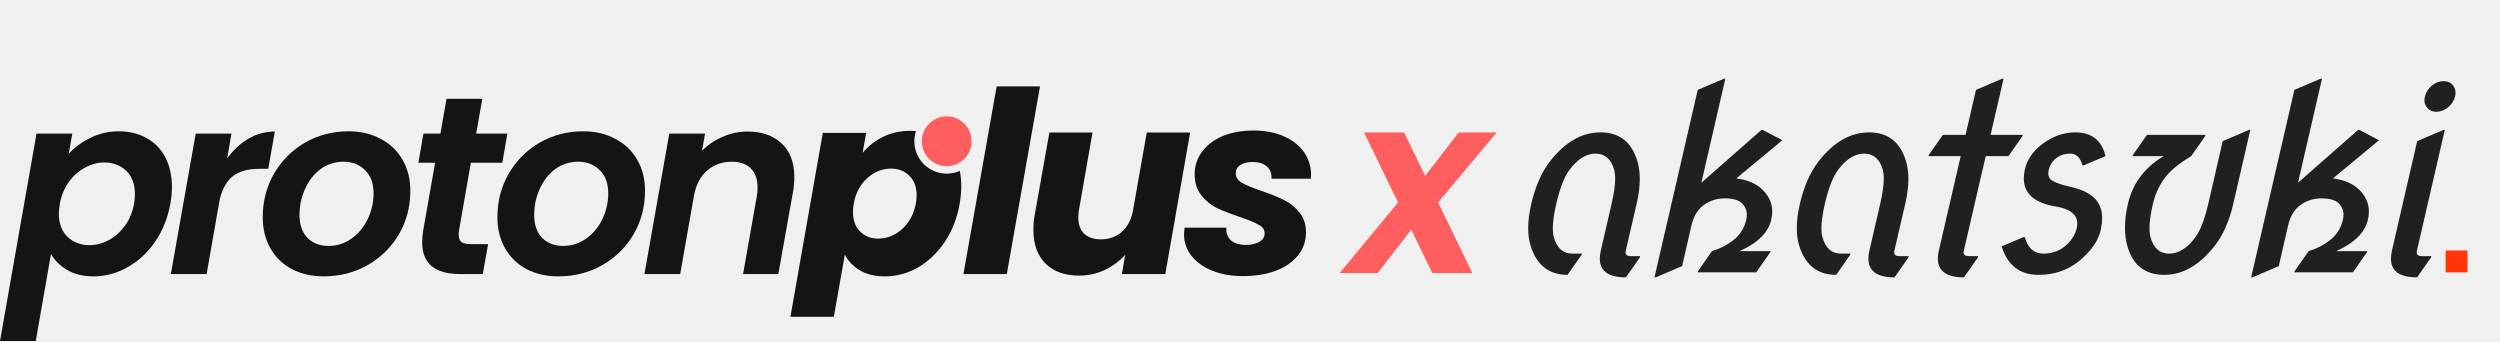
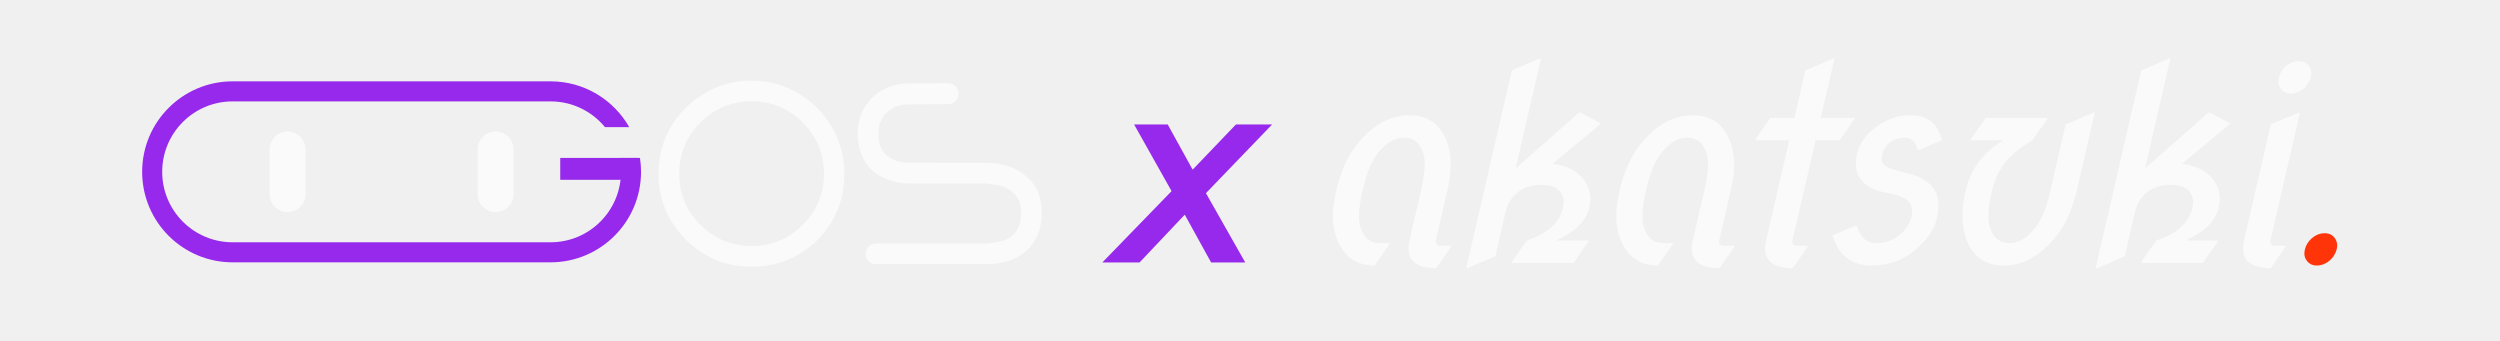
- <svg xmlns="http://www.w3.org/2000/svg" width="2205" height="301" viewBox="0 0 2205 301" fill="none">
-   <path d="M60.617 135.708C65.687 130.041 72.024 125.344 79.629 121.616C87.383 117.739 95.808 115.8 104.905 115.8C114.15 115.8 122.277 117.813 129.286 121.84C136.443 125.717 141.961 131.383 145.838 138.839C149.715 146.295 151.653 155.018 151.653 165.009C151.653 169.632 151.206 174.404 150.311 179.325C148.074 192 143.601 203.258 136.891 213.1C130.18 222.793 122.053 230.323 112.51 235.691C102.966 241.06 92.975 243.744 82.537 243.744C73.441 243.744 65.687 241.88 59.275 238.152C53.011 234.424 48.24 229.727 44.959 224.06L31.538 300.782H0L32.209 117.813H63.748L60.617 135.708ZM118.325 179.325C118.773 176.342 118.996 173.658 118.996 171.272C118.996 162.474 116.461 155.615 111.391 150.694C106.321 145.773 99.835 143.313 91.931 143.313C86.265 143.313 80.673 144.804 75.156 147.786C69.638 150.619 64.866 154.795 60.84 160.312C56.814 165.83 54.13 172.316 52.788 179.772C52.191 183.649 51.893 186.482 51.893 188.272C51.893 197.07 54.428 203.929 59.498 208.85C64.717 213.771 71.204 216.232 78.958 216.232C84.774 216.232 90.44 214.74 95.958 211.758C101.475 208.776 106.247 204.526 110.273 199.008C114.299 193.491 116.983 186.93 118.325 179.325Z" fill="#141414" />
-   <path d="M200.356 139.734C205.724 132.278 211.987 126.462 219.144 122.287C226.302 118.112 234.056 116.024 242.407 116.024L236.591 148.905H228.315C219.07 148.905 211.614 150.918 205.947 154.944C200.43 158.97 196.404 165.83 193.869 175.522L182.238 241.731H150.699L172.62 117.813H204.158L200.356 139.734Z" fill="#141414" />
-   <path d="M285.419 243.744C274.832 243.744 265.437 241.582 257.236 237.257C249.184 232.933 242.921 226.819 238.447 218.916C233.974 211.012 231.737 201.916 231.737 191.627C231.737 177.61 235.017 164.86 241.579 153.378C248.289 141.747 257.385 132.576 268.867 125.866C280.498 119.156 293.397 115.8 307.563 115.8C318.151 115.8 327.545 118.037 335.747 122.511C344.097 126.835 350.509 132.949 354.983 140.852C359.606 148.755 361.917 157.852 361.917 168.141C361.917 182.307 358.562 195.131 351.852 206.613C345.141 218.095 335.896 227.192 324.116 233.902C312.484 240.463 299.586 243.744 285.419 243.744ZM289.669 216.903C297.125 216.903 303.91 214.74 310.024 210.416C316.138 206.091 320.909 200.35 324.339 193.193C327.769 186.035 329.484 178.505 329.484 170.601C329.484 161.654 326.949 154.795 321.879 150.023C316.958 145.102 310.695 142.642 303.09 142.642C295.485 142.642 288.7 144.804 282.735 149.128C276.92 153.453 272.371 159.268 269.091 166.575C265.81 173.733 264.17 181.338 264.17 189.39C264.17 198.188 266.481 204.973 271.104 209.745C275.876 214.517 282.064 216.903 289.669 216.903Z" fill="#141414" />
-   <path d="M404.795 203.482C404.646 204.377 404.571 205.57 404.571 207.061C404.571 210.043 405.391 212.205 407.032 213.547C408.821 214.74 411.729 215.337 415.755 215.337H430.518L425.821 241.731H405.913C383.546 241.731 372.362 232.411 372.362 213.771C372.362 210.192 372.66 206.688 373.256 203.258L383.769 143.536H369.007L373.48 117.813H388.466L393.835 87.17H425.373L420.005 117.813H447.517L443.044 143.536H415.308L404.795 203.482Z" fill="#141414" />
-   <path d="M492.408 243.744C481.821 243.744 472.426 241.582 464.225 237.257C456.173 232.933 449.91 226.819 445.436 218.916C440.962 211.012 438.726 201.916 438.726 191.627C438.726 177.61 442.006 164.86 448.568 153.378C455.278 141.747 464.374 132.576 475.856 125.866C487.487 119.156 500.386 115.8 514.552 115.8C525.14 115.8 534.534 118.037 542.736 122.511C551.086 126.835 557.498 132.949 561.972 140.852C566.595 148.755 568.906 157.852 568.906 168.141C568.906 182.307 565.551 195.131 558.84 206.613C552.13 218.095 542.885 227.192 531.104 233.902C519.473 240.463 506.574 243.744 492.408 243.744ZM496.658 216.903C504.114 216.903 510.899 214.74 517.013 210.416C523.127 206.091 527.898 200.35 531.328 193.193C534.758 186.035 536.473 178.505 536.473 170.601C536.473 161.654 533.938 154.795 528.868 150.023C523.947 145.102 517.684 142.642 510.079 142.642C502.474 142.642 495.689 144.804 489.724 149.128C483.909 153.453 479.36 159.268 476.08 166.575C472.799 173.733 471.159 181.338 471.159 189.39C471.159 198.188 473.47 204.973 478.093 209.745C482.865 214.517 489.053 216.903 496.658 216.903Z" fill="#141414" />
-   <path d="M659.203 116.024C672.028 116.024 682.093 119.528 689.4 126.537C696.856 133.396 700.584 143.238 700.584 156.062C700.584 160.834 700.211 165.159 699.465 169.036L686.492 241.731H655.401L667.48 173.285C667.927 170.601 668.151 167.992 668.151 165.457C668.151 158.001 666.137 152.334 662.111 148.457C658.234 144.58 652.642 142.642 645.335 142.642C636.985 142.642 629.827 145.177 623.862 150.247C618.047 155.168 614.17 162.325 612.231 171.72L599.929 241.731H568.39L590.311 117.813H621.849L619.165 133.024C624.235 127.804 630.274 123.704 637.283 120.721C644.292 117.59 651.598 116.024 659.203 116.024Z" fill="#141414" />
-   <path d="M917.297 76.21L887.996 241.731H849.747L879.049 76.21H917.297Z" fill="#141414" />
-   <path d="M1049.7 116.919L1027.78 241.731H989.528L992.436 224.731C987.515 230.249 981.475 234.722 974.318 238.152C967.309 241.432 959.779 243.073 951.726 243.073C939.2 243.073 929.359 239.569 922.201 232.56C915.043 225.402 911.464 215.486 911.464 202.811C911.464 198.039 911.837 193.715 912.583 189.838L925.556 116.919H963.581L951.726 184.693C951.279 187.079 951.055 189.39 951.055 191.627C951.055 197.89 952.77 202.736 956.2 206.166C959.779 209.447 964.7 211.087 970.963 211.087C978.12 211.087 984.16 208.999 989.08 204.824C994.15 200.5 997.506 194.386 999.146 186.482L1011.45 116.919H1049.7Z" fill="#141414" />
-   <path d="M1095.96 243.52C1086.12 243.52 1077.25 241.954 1069.34 238.823C1061.59 235.691 1055.47 231.367 1051 225.85C1046.53 220.183 1044.29 213.696 1044.29 206.39C1044.29 205.346 1044.44 203.482 1044.74 200.798H1081.64C1081.35 205.42 1082.69 209.148 1085.67 211.982C1088.8 214.666 1093.2 216.008 1098.87 216.008C1103.64 216.008 1107.59 215.113 1110.72 213.324C1113.85 211.534 1115.42 208.999 1115.42 205.719C1115.42 202.587 1113.7 200.127 1110.28 198.337C1106.99 196.399 1101.48 194.087 1093.72 191.403C1085.67 188.719 1078.89 186.11 1073.37 183.575C1068 180.89 1063.38 177.088 1059.5 172.167C1055.62 167.246 1053.68 161.058 1053.68 153.602C1053.68 146.295 1055.85 139.734 1060.17 133.918C1064.5 127.954 1070.54 123.331 1078.29 120.05C1086.19 116.77 1095.29 115.129 1105.58 115.129C1115.87 115.129 1124.81 116.844 1132.42 120.274C1140.02 123.555 1145.91 128.177 1150.09 134.142C1154.27 140.107 1156.35 146.817 1156.35 154.273L1156.13 157.628H1121.46C1121.76 153.154 1120.42 149.576 1117.43 146.892C1114.45 144.207 1110.2 142.865 1104.68 142.865C1100.36 142.865 1096.78 143.76 1093.95 145.549C1091.26 147.339 1089.92 149.799 1089.92 152.931C1089.92 156.211 1091.71 158.97 1095.29 161.207C1099.02 163.295 1104.76 165.68 1112.51 168.365C1120.56 171.049 1127.2 173.733 1132.42 176.417C1137.79 178.952 1142.34 182.605 1146.06 187.377C1149.94 192 1151.88 197.815 1151.88 204.824C1151.88 212.876 1149.42 219.81 1144.5 225.626C1139.73 231.442 1133.09 235.915 1124.59 239.047C1116.24 242.029 1106.7 243.52 1095.96 243.52Z" fill="#141414" />
-   <path fill-rule="evenodd" clip-rule="evenodd" d="M807.892 115.602C806.263 115.459 804.591 115.387 802.877 115.387C794.079 115.387 786.027 117.176 778.72 120.755C771.562 124.334 765.598 129.031 760.826 134.847L763.957 117.176H725.709L697.158 279.42H735.437L745.168 224.541C748.002 230.208 752.401 234.831 758.365 238.409C764.33 241.988 771.637 243.778 780.286 243.778C790.575 243.778 800.342 241.168 809.588 235.949C818.833 230.581 826.736 223.05 833.297 213.358C839.858 203.516 844.257 192.183 846.494 179.359C847.389 173.99 847.836 168.995 847.836 164.372C847.836 159.497 847.399 154.949 846.524 150.73C843.001 152.283 839.106 153.146 835.009 153.146C819.236 153.146 806.45 140.359 806.45 124.586C806.45 121.448 806.956 118.427 807.892 115.602ZM807.798 179.359C808.245 176.824 808.469 174.512 808.469 172.425C808.469 164.969 806.307 159.153 801.982 154.978C797.807 150.802 792.439 148.715 785.878 148.715C778.273 148.715 771.339 151.473 765.076 156.991C758.813 162.508 754.787 170.039 752.997 179.582C752.55 182.266 752.326 184.727 752.326 186.964C752.326 194.27 754.414 200.011 758.589 204.187C762.764 208.362 768.133 210.45 774.694 210.45C782.299 210.45 789.233 207.691 795.496 202.174C801.908 196.507 806.009 188.902 807.798 179.359Z" fill="#141414" />
-   <circle cx="835.005" cy="124.587" r="21.966" fill="#FF5E5E" />
-   <path d="M1268.41 178.598L1298.61 240.78H1263.27L1244.7 202.531L1215.18 240.78H1181.62L1233.07 178.598L1203.1 116.863H1238.44L1257 155.112L1286.53 116.863H1320.08L1268.41 178.598Z" fill="#FF5E5E" />
-   <path d="M1382.58 242.425C1366.27 242.425 1355.43 233.937 1350.06 216.962C1348.59 212.332 1347.86 207.114 1347.86 201.309C1347.86 194.768 1348.78 187.53 1350.61 179.593C1354.29 164.087 1359.8 151.631 1367.15 142.224C1380.38 125.248 1395.22 116.76 1411.68 116.76C1428.29 116.76 1439.13 125.248 1444.2 142.224C1445.6 146.927 1446.29 152.145 1446.29 157.877C1446.29 164.418 1445.38 171.656 1443.54 179.593L1433.95 221.04C1433.21 224.274 1434.61 225.891 1438.14 225.891H1446.62L1446.4 226.993L1434.06 244.63C1418.7 244.63 1411.02 239.118 1411.02 228.095C1411.02 225.964 1411.31 223.612 1411.9 221.04L1421.49 179.593C1423.55 170.48 1424.58 163.095 1424.58 157.436C1424.58 154.644 1424.32 152.182 1423.81 150.051C1421.09 140.35 1415.58 135.5 1407.27 135.5C1398.97 135.5 1391.25 140.35 1384.12 150.051C1379.64 156.15 1375.82 165.998 1372.66 179.593C1370.6 188.485 1369.57 195.76 1369.57 201.419C1369.57 204.432 1369.87 207.004 1370.45 209.135C1373.1 218.762 1378.54 223.612 1386.77 223.686H1395.26L1394.93 224.788L1382.58 242.425ZM1459.26 244.63L1497.4 79.281L1520.66 69.361H1521.76L1500.59 161.184L1553.62 114.556H1554.72L1572.03 123.705L1531.46 157.326C1541.67 158.722 1549.46 162.139 1554.83 167.578C1560.34 173.163 1563.1 179.519 1563.1 186.648C1563.1 188.999 1562.8 191.425 1562.21 193.923C1559.57 205.167 1550.27 214.353 1534.33 221.481H1561.55L1561.33 222.584L1548.99 240.221H1497.4L1497.62 239.118L1509.96 221.481C1516.5 219.571 1522.57 216.521 1528.15 212.332C1534.47 207.555 1538.48 201.419 1540.17 193.923C1540.54 192.306 1540.72 190.8 1540.72 189.404C1540.72 185.509 1539.32 182.165 1536.53 179.372C1533.59 176.433 1528.45 174.963 1521.1 174.963C1514.41 174.963 1508.35 176.874 1502.91 180.695C1497.4 184.59 1493.69 190.763 1491.78 199.214L1483.62 234.709L1460.36 244.63H1459.26ZM1619.49 242.425C1603.18 242.425 1592.34 233.937 1586.97 216.962C1585.5 212.332 1584.77 207.114 1584.77 201.309C1584.77 194.768 1585.69 187.53 1587.52 179.593C1591.2 164.087 1596.71 151.631 1604.06 142.224C1617.29 125.248 1632.13 116.76 1648.59 116.76C1665.2 116.76 1676.04 125.248 1681.11 142.224C1682.51 146.927 1683.21 152.145 1683.21 157.877C1683.21 164.418 1682.29 171.656 1680.45 179.593L1670.86 221.04C1670.12 224.274 1671.52 225.891 1675.05 225.891H1683.54L1683.32 226.993L1670.97 244.63C1655.61 244.63 1647.93 239.118 1647.93 228.095C1647.93 225.964 1648.23 223.612 1648.81 221.04L1658.4 179.593C1660.46 170.48 1661.49 163.095 1661.49 157.436C1661.49 154.644 1661.23 152.182 1660.72 150.051C1658 140.35 1652.49 135.5 1644.18 135.5C1635.88 135.5 1628.16 140.35 1621.03 150.051C1616.55 156.15 1612.73 165.998 1609.57 179.593C1607.51 188.485 1606.48 195.76 1606.48 201.419C1606.48 204.432 1606.78 207.004 1607.37 209.135C1610.01 218.762 1615.45 223.612 1623.68 223.686H1632.17L1631.84 224.788L1619.49 242.425ZM1732.21 244.63C1716.86 244.63 1709.18 239.118 1709.18 228.095C1709.18 225.964 1709.47 223.612 1710.06 221.04L1729.35 137.705H1701.02L1701.24 136.602L1713.59 118.965H1733.65L1742.8 79.281L1766.06 69.361H1767.16L1755.69 118.965H1784.02L1783.8 120.067L1771.46 137.705H1751.4L1732.1 221.04C1731.37 224.274 1732.77 225.891 1736.29 225.891H1744.78L1744.56 226.993L1732.21 244.63ZM1765.46 217.292C1765.46 217.292 1771.89 214.573 1784.75 209.135H1785.85C1788.5 218.836 1794.01 223.686 1802.39 223.686C1810.4 223.686 1817.23 221.04 1822.89 215.749C1827.45 211.487 1830.35 206.747 1831.6 201.529C1831.97 199.986 1832.15 198.516 1832.15 197.12C1832.15 193.739 1831.05 190.947 1828.84 188.742C1825.61 185.509 1820.39 183.304 1813.19 182.128C1804.01 180.659 1797.02 177.866 1792.25 173.751C1787.4 169.562 1784.97 164.087 1784.97 157.326C1784.97 154.901 1785.3 152.219 1785.96 149.279C1788.24 139.211 1794.89 130.76 1805.92 123.926C1813.63 119.149 1821.79 116.76 1830.39 116.76C1844.86 116.76 1853.76 123.742 1857.06 137.705L1837.77 145.862H1836.67C1834.91 138.954 1831.34 135.5 1825.98 135.5C1821.57 135.5 1817.75 136.602 1814.51 138.807C1810.69 141.379 1808.19 145.017 1807.02 149.72C1806.72 150.896 1806.58 151.961 1806.58 152.917C1806.58 155.856 1807.79 158.024 1810.22 159.42C1813.6 161.405 1818.92 163.205 1826.2 164.822C1835.38 166.806 1842.37 170.076 1847.14 174.632C1851.77 179.042 1854.09 184.994 1854.09 192.49C1854.09 195.577 1853.68 198.994 1852.88 202.742C1850.82 212.222 1844.5 221.334 1833.92 230.079C1823.92 238.31 1811.94 242.425 1797.98 242.425C1781.52 242.425 1770.68 234.048 1765.46 217.292ZM1984.78 114.556L1969.79 179.593C1966.26 194.952 1960.75 207.408 1953.25 216.962C1939.95 233.937 1925.14 242.425 1908.83 242.425C1892 242.425 1881.16 233.937 1876.31 216.962C1874.91 212.038 1874.22 206.673 1874.22 200.868C1874.22 194.254 1875.1 187.162 1876.86 179.593C1881.05 161.735 1891.52 147.773 1908.28 137.705H1881.05L1881.27 136.602L1893.62 118.965H1945.21L1944.99 120.067L1932.64 137.705C1922.35 143.878 1914.89 149.904 1910.26 155.783C1904.75 162.838 1900.97 170.774 1898.91 179.593C1896.85 188.485 1895.82 195.76 1895.82 201.419C1895.82 204.432 1896.12 207.004 1896.7 209.135C1899.35 218.836 1904.86 223.686 1913.24 223.686C1921.54 223.686 1929.26 218.836 1936.39 209.135C1940.8 203.109 1944.58 193.262 1947.74 179.593L1960.42 124.477L1983.68 114.556H1984.78ZM1985.51 244.63L2023.65 79.281L2046.91 69.361H2048.01L2026.84 161.184L2079.87 114.556H2080.97L2098.27 123.705L2057.71 157.326C2067.92 158.722 2075.71 162.139 2081.08 167.578C2086.59 173.163 2089.35 179.519 2089.35 186.648C2089.35 188.999 2089.05 191.425 2088.46 193.923C2085.82 205.167 2076.52 214.353 2060.57 221.481H2087.8L2087.58 222.584L2075.24 240.221H2023.65L2023.87 239.118L2036.21 221.481C2042.75 219.571 2048.82 216.521 2054.4 212.332C2060.72 207.555 2064.73 201.419 2066.42 193.923C2066.78 192.306 2066.97 190.8 2066.97 189.404C2066.97 185.509 2065.57 182.165 2062.78 179.372C2059.84 176.433 2054.7 174.963 2047.35 174.963C2040.66 174.963 2034.6 176.874 2029.16 180.695C2023.65 184.59 2019.94 190.763 2018.03 199.214L2009.87 234.709L1986.61 244.63H1985.51ZM2138.8 85.124C2139.68 81.376 2141.7 78.179 2144.86 75.534C2148.02 72.888 2151.47 71.565 2155.22 71.565C2158.97 71.565 2161.8 72.888 2163.71 75.534C2165.1 77.444 2165.8 79.539 2165.8 81.817C2165.8 82.699 2165.66 83.801 2165.36 85.124C2164.26 89.019 2162.24 92.179 2159.3 94.604C2156.07 97.249 2152.57 98.572 2148.83 98.572C2145.15 98.572 2142.32 97.213 2140.34 94.494C2139.02 92.73 2138.35 90.782 2138.35 88.651C2138.35 87.622 2138.5 86.447 2138.8 85.124ZM2131.85 244.63C2116.49 244.63 2108.81 239.118 2108.81 228.095C2108.81 225.964 2109.11 223.612 2109.69 221.04L2131.96 124.477L2155.22 114.556H2156.32L2131.74 221.04C2131.01 224.274 2132.4 225.891 2135.93 225.891H2144.42L2144.2 226.993L2131.85 244.63Z" fill="#202020" />
-   <path d="M2157.05 240.221V220.919H2176.36V240.221H2157.05Z" fill="#FF3509" />
+ <svg xmlns="http://www.w3.org/2000/svg" width="1446" height="197" viewBox="0 0 1446 197" fill="none">
+   <g clip-path="url(#clip0_675_183)">
+     <rect x="155.949" y="76.064" width="20.748" height="46.645" rx="10.374" fill="#FAFAFA" />
+     <rect x="276.292" y="76.064" width="20.748" height="46.645" rx="10.374" fill="#FAFAFA" />
+     <rect x="324.047" y="91.338" width="44.952" height="12.661" fill="#9629EC" />
+     <path fill-rule="evenodd" clip-rule="evenodd" d="M318.43 47.047H134.56C105.653 47.047 82.219 70.481 82.219 99.389C82.219 128.296 105.653 151.73 134.56 151.73H318.43C347.338 151.73 370.772 128.296 370.772 99.389C370.772 96.653 370.562 93.967 370.157 91.344H358.382C358.903 93.945 359.176 96.635 359.176 99.389C359.176 121.892 340.934 140.135 318.43 140.135H134.56C112.057 140.135 93.814 121.892 93.814 99.389C93.814 76.885 112.057 58.642 134.56 58.642H318.43C331.111 58.642 342.439 64.435 349.912 73.519H363.942C354.936 57.708 337.928 47.047 318.43 47.047Z" fill="#9629EC" />
+     <path d="M434.712 154.284C424.843 154.284 415.822 151.892 407.649 147.107C399.475 142.223 392.946 135.694 388.062 127.521C383.277 119.347 380.885 110.326 380.885 100.458C380.885 90.49 383.277 81.469 388.062 73.395C392.946 65.221 399.425 58.742 407.499 53.958C415.673 49.073 424.694 46.631 434.562 46.631C444.53 46.631 453.551 49.073 461.625 53.958C469.798 58.742 476.278 65.221 481.062 73.395C485.946 81.569 488.389 90.59 488.389 100.458C488.389 110.625 485.996 119.795 481.212 127.969C476.427 136.043 469.948 142.472 461.774 147.257C453.7 151.942 444.679 154.284 434.712 154.284ZM434.712 142.323C446.274 142.323 456.142 138.236 464.316 130.062C472.49 121.789 476.577 111.921 476.577 100.458C476.577 88.895 472.49 79.027 464.316 70.853C456.142 62.679 446.274 58.593 434.712 58.593C423.248 58.593 413.38 62.679 405.107 70.853C396.933 79.027 392.846 88.895 392.846 100.458C392.846 111.921 396.933 121.789 405.107 130.062C413.38 138.236 423.248 142.323 434.712 142.323ZM570.546 152.789H506.702C505.008 152.789 503.562 152.191 502.366 150.995C501.27 149.799 500.721 148.403 500.721 146.808C500.721 145.114 501.27 143.718 502.366 142.622C503.562 141.426 505.008 140.828 506.702 140.828H570.247C571.742 140.828 574.035 140.529 577.125 139.931C586.096 138.336 590.582 132.704 590.582 123.035C590.582 117.951 589.136 114.164 586.246 111.672C583.355 109.08 580.215 107.535 576.826 107.037C573.537 106.438 571.294 106.139 570.098 106.139H525.392C520.906 106.139 516.271 105.093 511.487 103C502.117 98.913 496.983 90.889 496.086 78.927V78.18C496.086 70.504 498.08 64.175 502.067 59.191C507.051 52.911 514.078 49.273 523.149 48.276C524.545 48.176 532.967 48.126 548.418 48.126C550.112 48.126 551.508 48.724 552.604 49.921C553.8 51.017 554.398 52.413 554.398 54.107C554.398 55.802 553.8 57.247 552.604 58.443C551.508 59.639 550.112 60.237 548.418 60.237C532.967 60.237 524.495 60.337 523 60.536C518.813 60.935 515.275 62.63 512.384 65.62C509.493 68.511 508.048 72.597 508.048 77.88C508.048 84.559 510.739 89.294 516.122 92.085C518.614 93.281 521.205 93.929 523.897 94.028C524.794 94.128 540.244 94.178 570.247 94.178C579.717 94.178 587.442 96.72 593.423 101.803C599.503 106.787 602.543 113.865 602.543 123.035C602.543 132.405 599.603 139.731 593.722 145.014C587.94 150.197 580.215 152.789 570.546 152.789Z" fill="#FAFAFA" />
+     <path d="M637.568 151.818L682.424 105.617L680.331 115.336L655.959 71.976H675.397L693.04 103.973L684.368 103.823L714.869 71.976H735.802L692.89 116.532L694.385 106.215L720.252 151.818H700.516L682.125 118.476H690.647L659.099 151.818H637.568Z" fill="#9629EC" />
+     <path d="M795.02 153.574C783.734 153.574 776.235 147.702 772.524 135.959C771.507 132.756 770.999 129.146 770.999 125.13C770.999 120.605 771.635 115.598 772.905 110.107C775.447 99.38 779.26 90.763 784.344 84.256C793.495 72.513 803.764 66.641 815.152 66.641C826.641 66.641 834.14 72.513 837.648 84.256C838.614 87.51 839.097 91.119 839.097 95.085C839.097 99.609 838.461 104.617 837.19 110.107L830.556 138.78C830.048 141.017 831.013 142.135 833.454 142.135H839.325L839.173 142.898L830.632 155.099C820.007 155.099 814.694 151.286 814.694 143.661C814.694 142.186 814.898 140.559 815.304 138.78L821.939 110.107C823.362 103.803 824.074 98.694 824.074 94.78C824.074 92.848 823.896 91.145 823.54 89.67C821.659 82.96 817.846 79.605 812.102 79.605C806.357 79.605 801.019 82.96 796.088 89.67C792.987 93.89 790.343 100.702 788.157 110.107C786.733 116.259 786.022 121.292 786.022 125.206C786.022 127.291 786.225 129.07 786.632 130.544C788.462 137.204 792.224 140.559 797.918 140.61H803.79L803.561 141.373L795.02 153.574ZM848.065 155.099L874.45 40.713L890.54 33.85H891.302L876.661 97.372L913.341 65.116H914.103L926.076 71.445L898.013 94.703C905.08 95.669 910.468 98.033 914.18 101.795C917.992 105.659 919.899 110.057 919.899 114.988C919.899 116.615 919.696 118.292 919.289 120.021C917.459 127.799 911.028 134.154 899.996 139.085H918.831L918.679 139.848L910.138 152.049H874.45L874.602 151.286L883.143 139.085C887.667 137.763 891.862 135.654 895.725 132.756C900.097 129.451 902.868 125.206 904.037 120.021C904.292 118.902 904.419 117.86 904.419 116.894C904.419 114.2 903.453 111.887 901.521 109.955C899.487 107.921 895.929 106.905 890.845 106.905C886.219 106.905 882.024 108.226 878.262 110.87C874.45 113.564 871.882 117.835 870.56 123.681L864.917 148.236L848.827 155.099H848.065ZM958.912 153.574C947.626 153.574 940.127 147.702 936.416 135.959C935.399 132.756 934.891 129.146 934.891 125.13C934.891 120.605 935.527 115.598 936.797 110.107C939.339 99.38 943.152 90.763 948.236 84.256C957.387 72.513 967.656 66.641 979.044 66.641C990.533 66.641 998.032 72.513 1001.54 84.256C1002.51 87.51 1002.99 91.119 1002.99 95.085C1002.99 99.609 1002.35 104.617 1001.08 110.107L994.448 138.78C993.94 141.017 994.905 142.135 997.346 142.135H1003.22L1003.06 142.898L994.524 155.099C983.899 155.099 978.586 151.286 978.586 143.661C978.586 142.186 978.79 140.559 979.196 138.78L985.831 110.107C987.254 103.803 987.966 98.694 987.966 94.78C987.966 92.848 987.788 91.145 987.432 89.67C985.551 82.96 981.738 79.605 975.994 79.605C970.249 79.605 964.911 82.96 959.98 89.67C956.879 93.89 954.235 100.702 952.049 110.107C950.625 116.259 949.914 121.292 949.914 125.206C949.914 127.291 950.117 129.07 950.524 130.544C952.354 137.204 956.116 140.559 961.81 140.61H967.682L967.453 141.373L958.912 153.574ZM1036.89 155.099C1026.27 155.099 1020.95 151.286 1020.95 143.661C1020.95 142.186 1021.16 140.559 1021.56 138.78L1034.91 81.13H1015.31L1015.46 80.367L1024.01 68.166H1037.88L1044.21 40.713L1060.3 33.85H1061.07L1053.14 68.166H1072.73L1072.58 68.928L1064.04 81.13H1050.16L1036.82 138.78C1036.31 141.017 1037.27 142.135 1039.71 142.135H1045.59L1045.43 142.898L1036.89 155.099ZM1059.89 136.187C1059.89 136.187 1064.34 134.306 1073.24 130.544H1074C1075.83 137.255 1079.64 140.61 1085.44 140.61C1090.98 140.61 1095.71 138.78 1099.62 135.12C1102.77 132.171 1104.78 128.892 1105.65 125.283C1105.9 124.215 1106.03 123.198 1106.03 122.232C1106.03 119.894 1105.26 117.962 1103.74 116.437C1101.5 114.2 1097.89 112.675 1092.91 111.861C1086.56 110.845 1081.73 108.913 1078.42 106.066C1075.07 103.168 1073.39 99.38 1073.39 94.703C1073.39 93.026 1073.62 91.17 1074.08 89.137C1075.65 82.172 1080.25 76.325 1087.88 71.597C1093.22 68.293 1098.86 66.641 1104.81 66.641C1114.82 66.641 1120.97 71.47 1123.26 81.13L1109.92 86.773H1109.15C1107.93 81.994 1105.47 79.605 1101.76 79.605C1098.71 79.605 1096.06 80.367 1093.83 81.892C1091.18 83.671 1089.45 86.188 1088.64 89.442C1088.44 90.255 1088.34 90.992 1088.34 91.653C1088.34 93.687 1089.17 95.186 1090.85 96.152C1093.19 97.525 1096.88 98.77 1101.91 99.889C1108.26 101.262 1113.09 103.524 1116.4 106.676C1119.6 109.726 1121.2 113.844 1121.2 119.029C1121.2 121.165 1120.92 123.529 1120.36 126.121C1118.94 132.679 1114.57 138.983 1107.25 145.033C1100.33 150.727 1092.05 153.574 1082.39 153.574C1071 153.574 1063.5 147.778 1059.89 136.187ZM1211.61 65.116L1201.24 110.107C1198.8 120.733 1194.99 129.35 1189.8 135.959C1180.6 147.702 1170.36 153.574 1159.07 153.574C1147.43 153.574 1139.93 147.702 1136.58 135.959C1135.61 132.552 1135.13 128.841 1135.13 124.825C1135.13 120.25 1135.74 115.344 1136.96 110.107C1139.86 97.754 1147.1 88.094 1158.69 81.13H1139.86L1140.01 80.367L1148.55 68.166H1184.24L1184.08 68.928L1175.54 81.13C1168.43 85.4 1163.27 89.569 1160.06 93.636C1156.25 98.516 1153.63 104.007 1152.21 110.107C1150.79 116.259 1150.07 121.292 1150.07 125.206C1150.07 127.291 1150.28 129.07 1150.68 130.544C1152.51 137.255 1156.33 140.61 1162.12 140.61C1167.87 140.61 1173.2 137.255 1178.14 130.544C1181.19 126.376 1183.8 119.563 1185.99 110.107L1194.76 71.979L1210.85 65.116H1211.61ZM1212.12 155.099L1238.5 40.713L1254.59 33.85H1255.35L1240.71 97.372L1277.39 65.116H1278.16L1290.13 71.445L1262.06 94.703C1269.13 95.669 1274.52 98.033 1278.23 101.795C1282.04 105.659 1283.95 110.057 1283.95 114.988C1283.95 116.615 1283.75 118.292 1283.34 120.021C1281.51 127.799 1275.08 134.154 1264.05 139.085H1282.88L1282.73 139.848L1274.19 152.049H1238.5L1238.65 151.286L1247.19 139.085C1251.72 137.763 1255.91 135.654 1259.78 132.756C1264.15 129.451 1266.92 125.206 1268.09 120.021C1268.34 118.902 1268.47 117.86 1268.47 116.894C1268.47 114.2 1267.5 111.887 1265.57 109.955C1263.54 107.921 1259.98 106.905 1254.9 106.905C1250.27 106.905 1246.08 108.226 1242.31 110.87C1238.5 113.564 1235.93 117.835 1234.61 123.681L1228.97 148.236L1212.88 155.099H1212.12ZM1318.16 44.755C1318.77 42.162 1320.17 39.951 1322.35 38.121C1324.54 36.29 1326.93 35.375 1329.52 35.375C1332.11 35.375 1334.07 36.29 1335.39 38.121C1336.36 39.442 1336.84 40.891 1336.84 42.467C1336.84 43.077 1336.74 43.84 1336.54 44.755C1335.78 47.449 1334.38 49.635 1332.34 51.313C1330.11 53.143 1327.69 54.058 1325.1 54.058C1322.56 54.058 1320.6 53.118 1319.23 51.237C1318.31 50.017 1317.85 48.669 1317.85 47.195C1317.85 46.483 1317.96 45.67 1318.16 44.755ZM1313.36 155.099C1302.73 155.099 1297.42 151.286 1297.42 143.661C1297.42 142.186 1297.62 140.559 1298.03 138.78L1313.43 71.979L1329.52 65.116H1330.28L1313.28 138.78C1312.77 141.017 1313.74 142.135 1316.18 142.135H1322.05L1321.9 142.898L1313.36 155.099Z" fill="#FAFAFA" />
+     <path d="M1333.15 144.271C1333.76 141.678 1335.16 139.466 1337.35 137.636C1339.53 135.806 1341.92 134.891 1344.51 134.891C1347.11 134.891 1349.06 135.806 1350.39 137.636C1351.35 138.958 1351.83 140.407 1351.83 141.983C1351.83 142.593 1351.73 143.356 1351.53 144.271C1350.77 146.965 1349.37 149.151 1347.34 150.829C1345.1 152.659 1342.68 153.574 1340.09 153.574C1337.55 153.574 1335.59 152.633 1334.22 150.752C1333.3 149.532 1332.85 148.185 1332.85 146.711C1332.85 145.999 1332.95 145.186 1333.15 144.271Z" fill="#FF3509" />
+   </g>
+   <defs>
+     <clipPath id="clip0_675_183">
+       <rect width="1446" height="197" fill="white" />
+     </clipPath>
+   </defs>
</svg>
